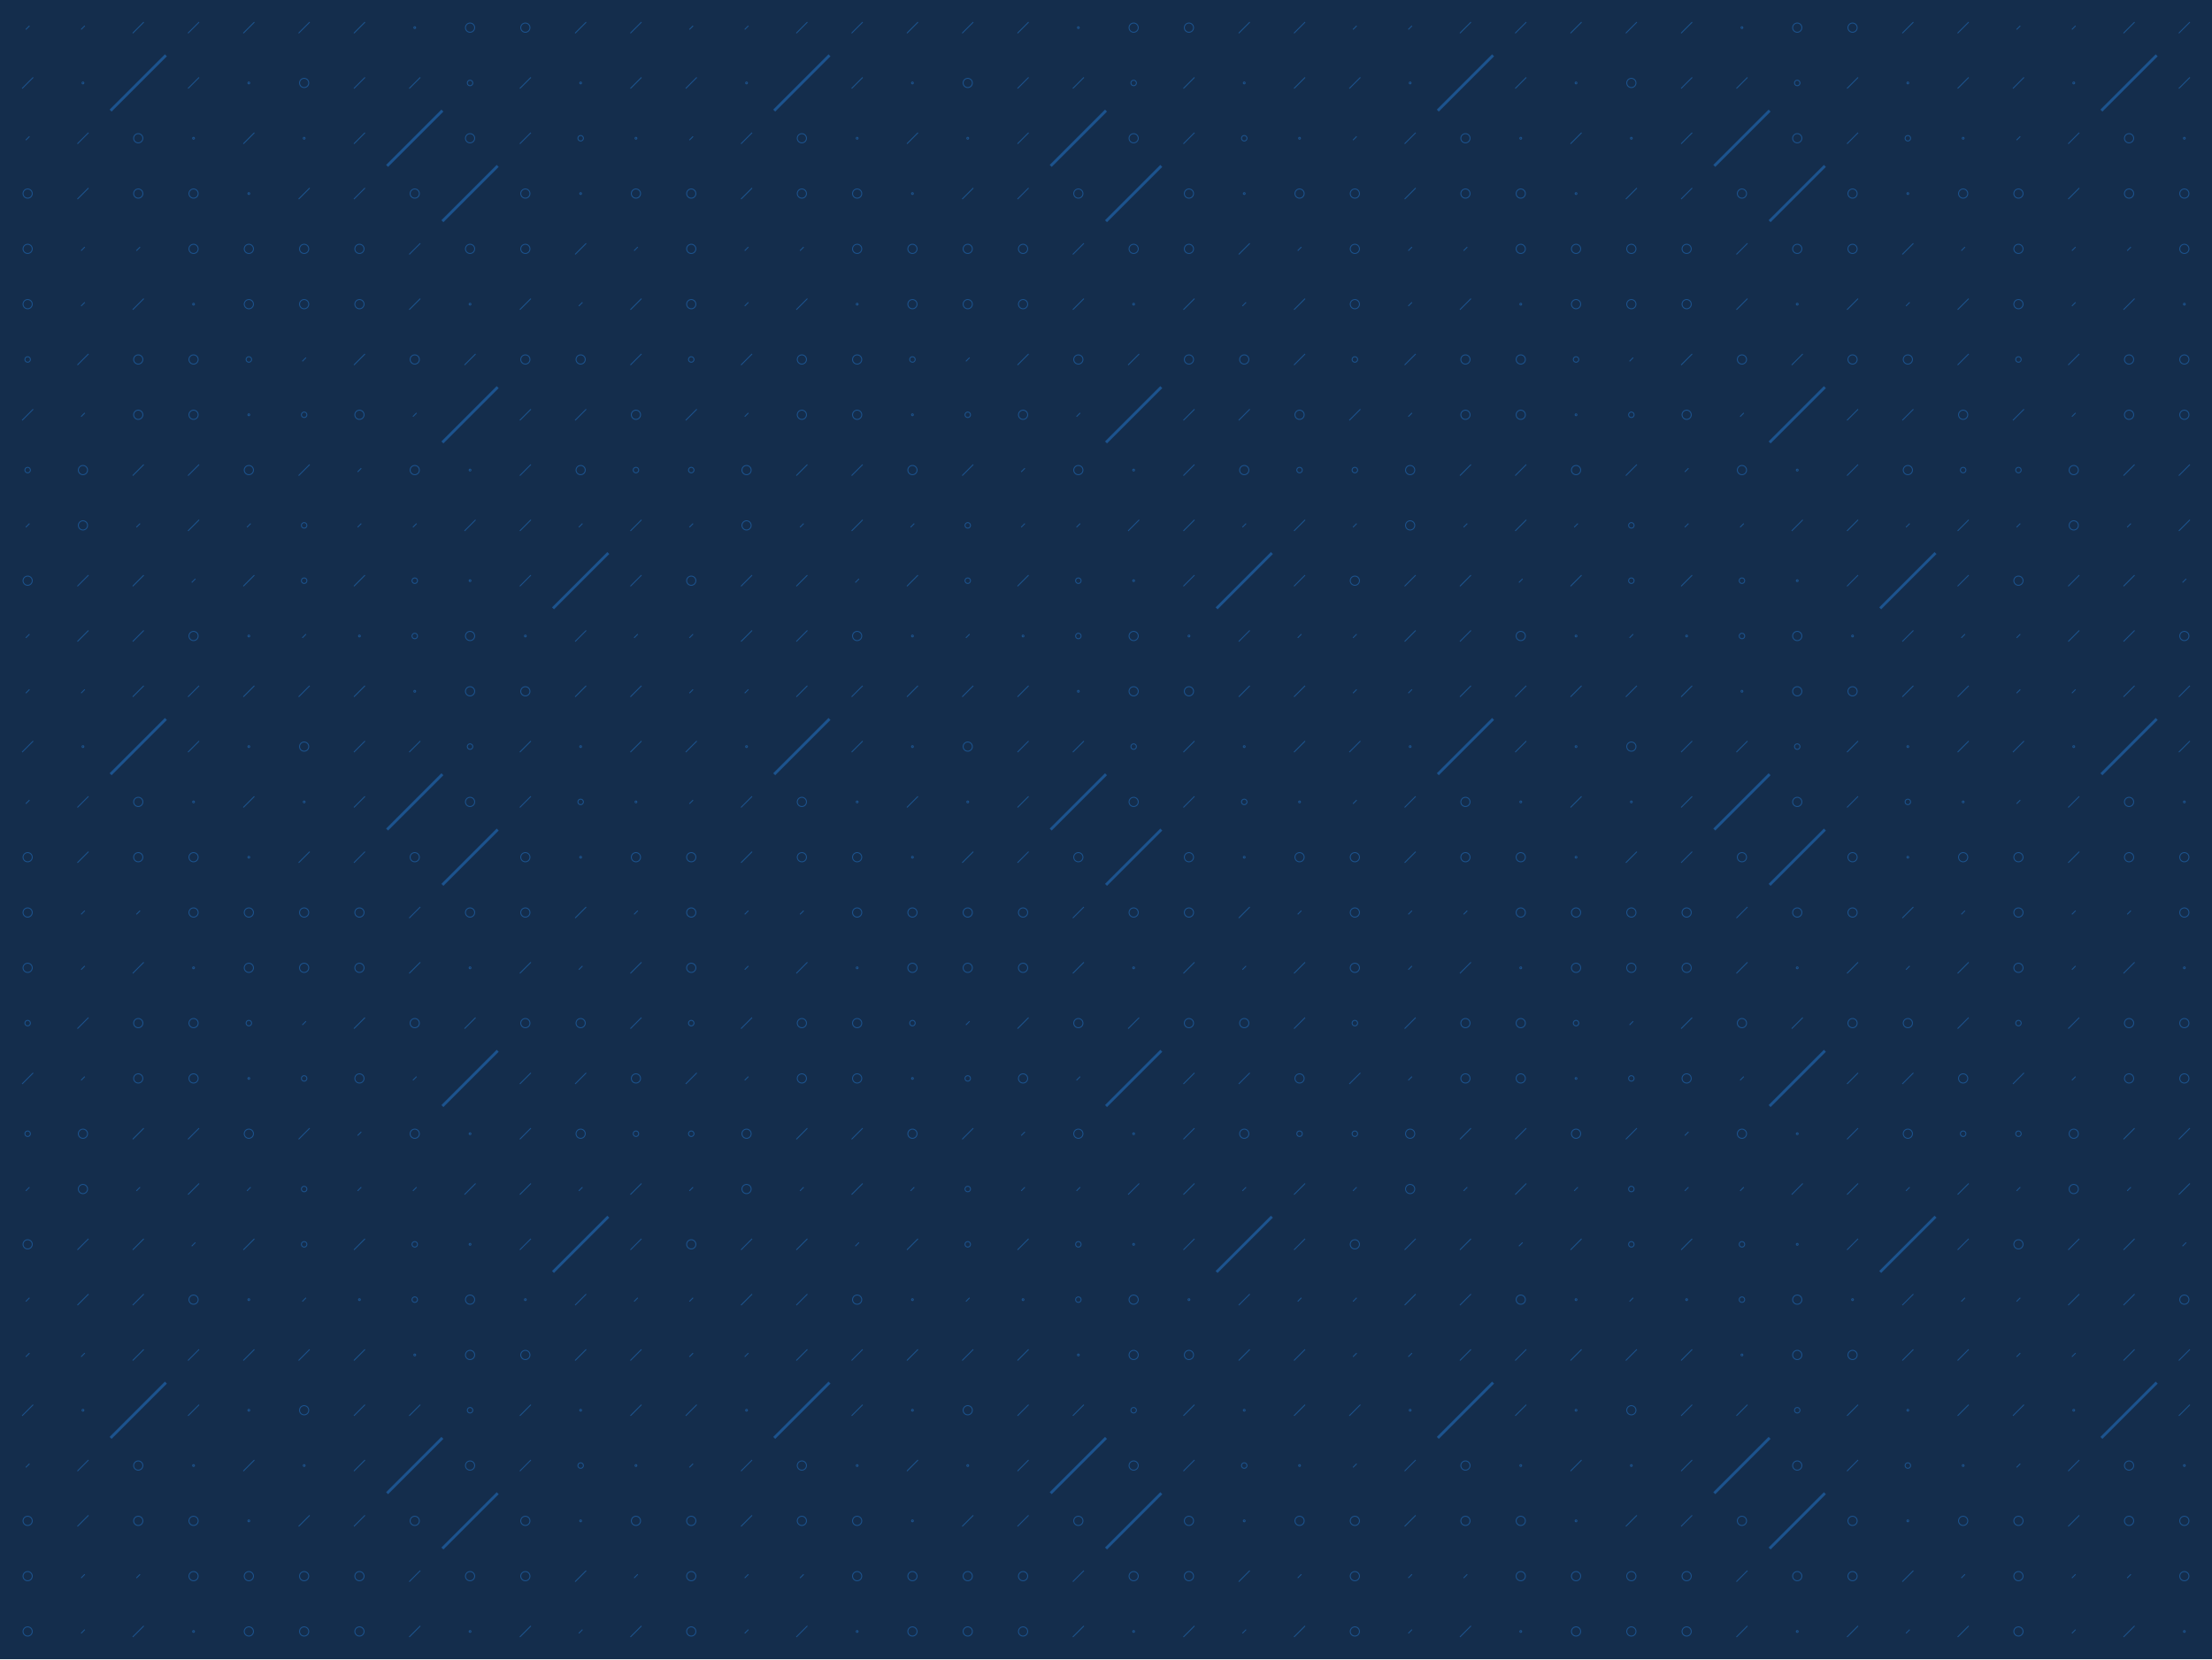
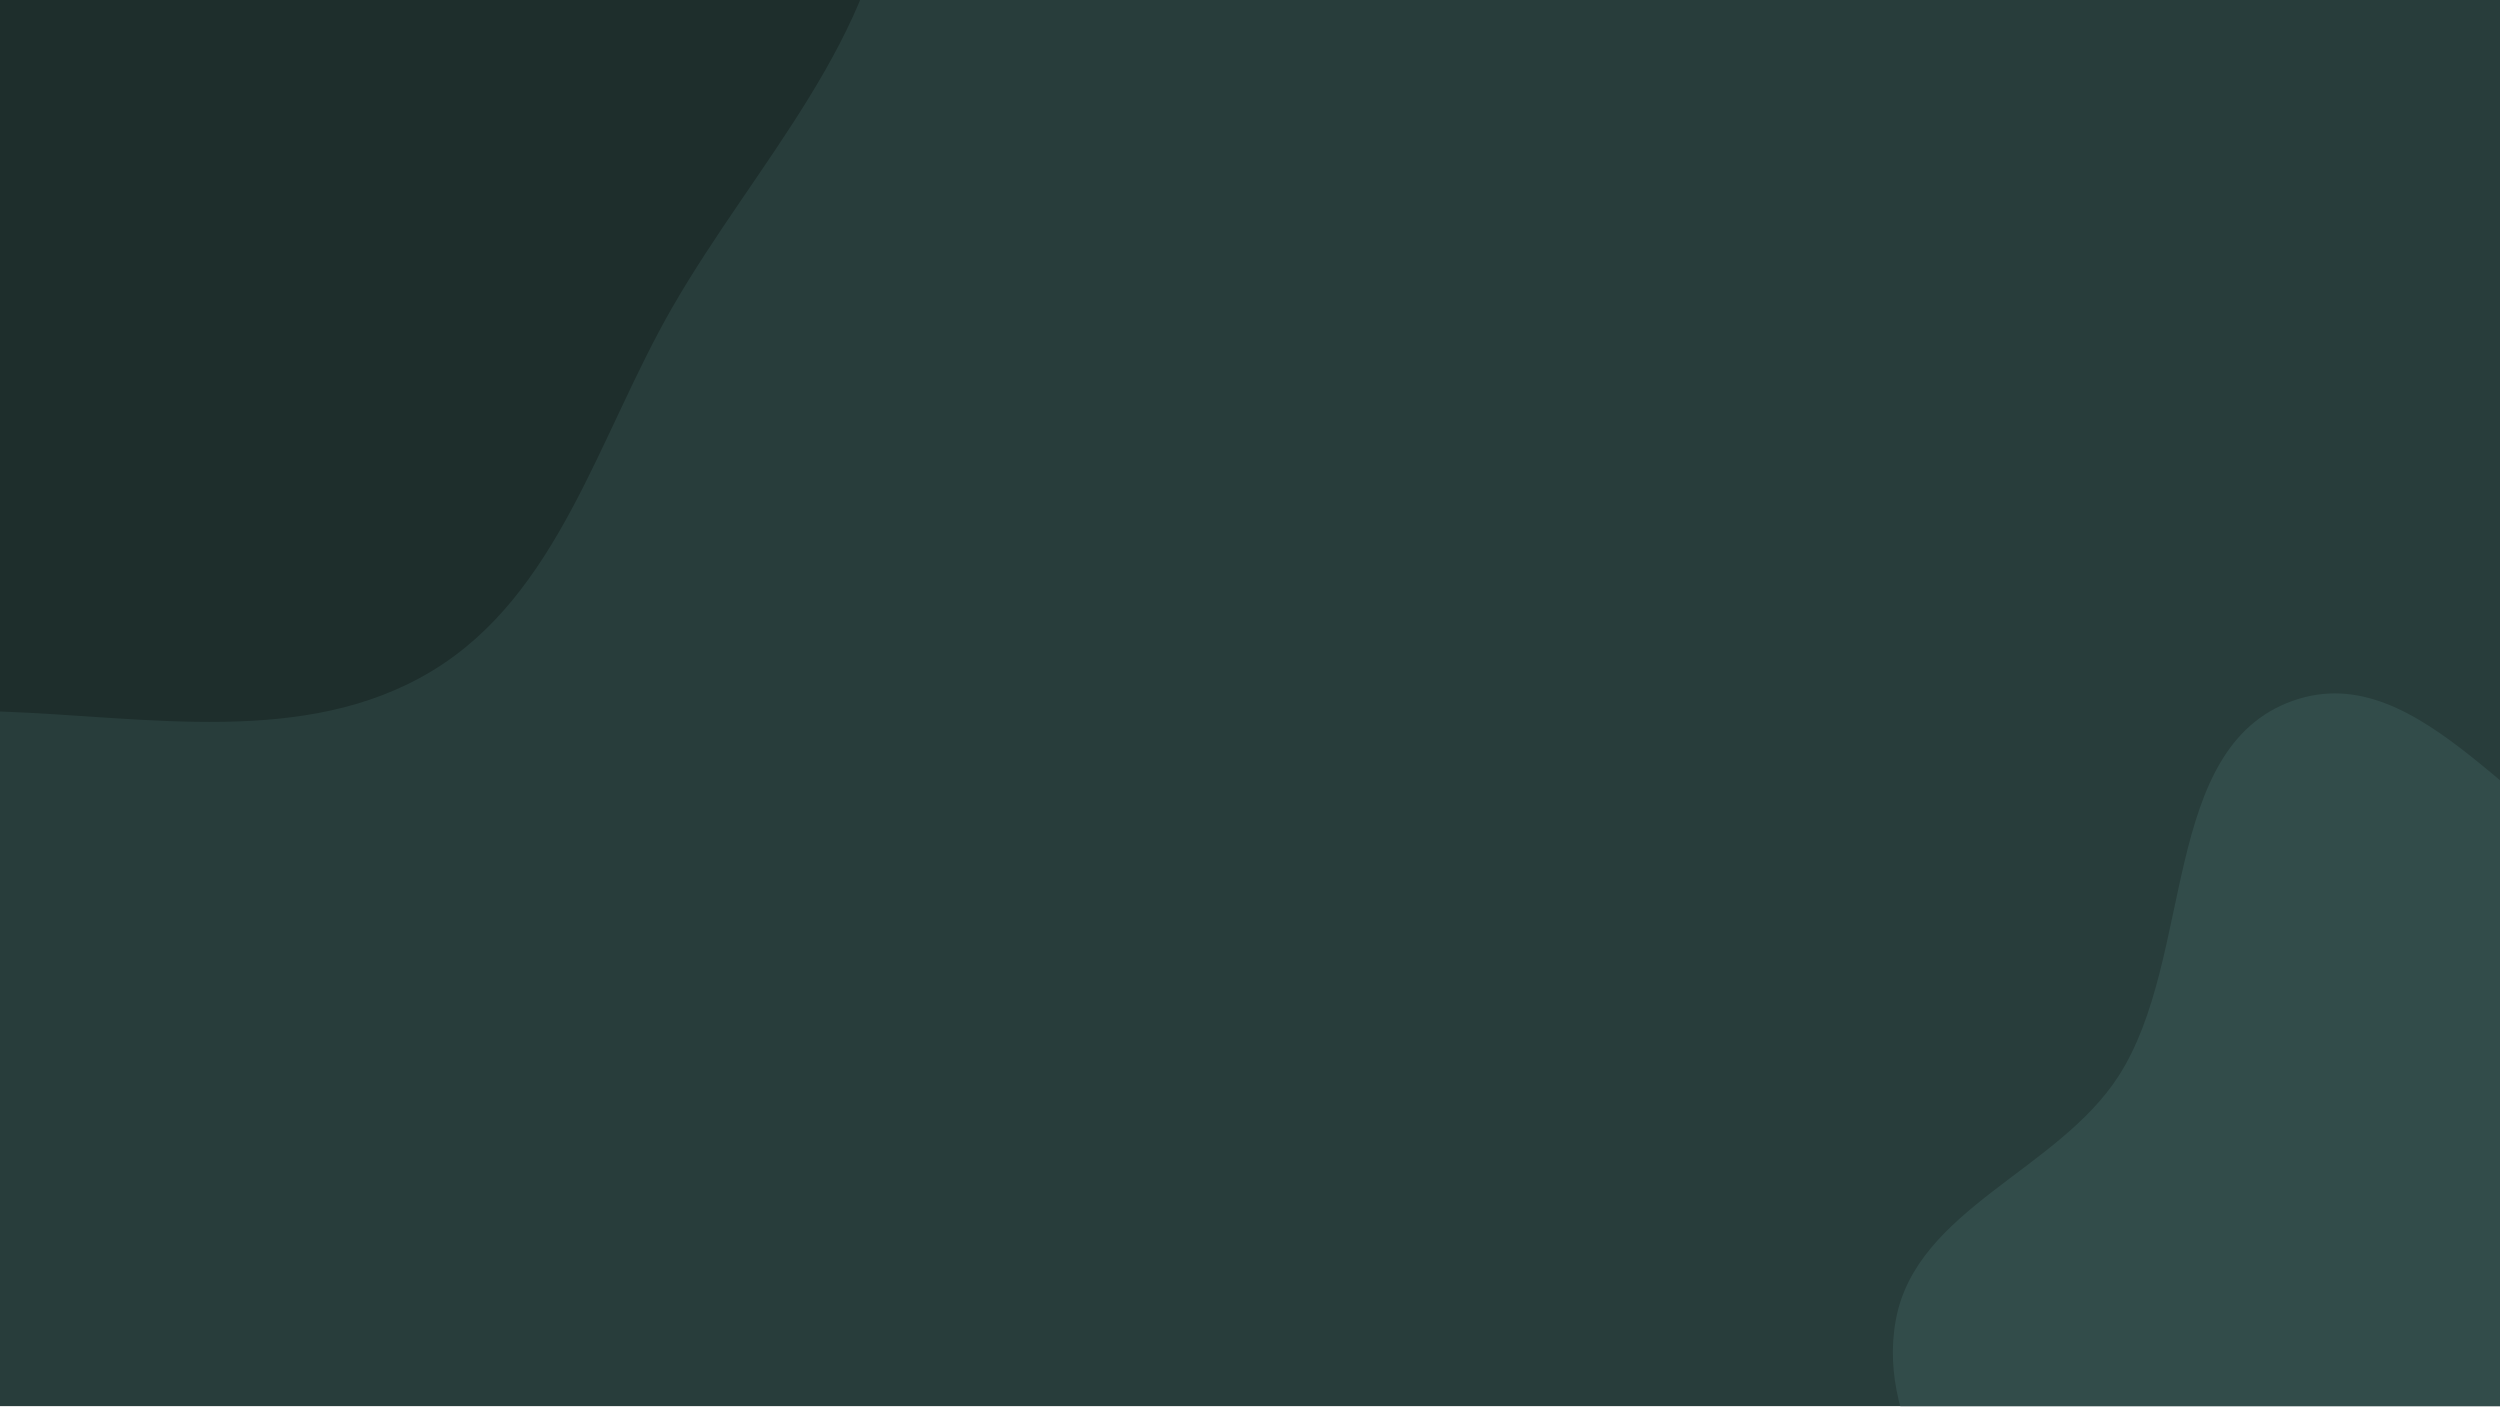
- <svg xmlns="http://www.w3.org/2000/svg" xmlns:xlink="http://www.w3.org/1999/xlink" version="1.1" width="2400" height="1800" preserveAspectRatio="none" viewBox="0 0 2400 1800">
-   <g mask="url(&quot;#SvgjsMask1110&quot;)" fill="none">
-     <rect width="2400" height="1800" x="0" y="0" fill="rgba(20, 45, 76, 1)" />
-     <use xlink:href="#SvgjsSymbol1117" x="0" y="0" />
-     <use xlink:href="#SvgjsSymbol1117" x="0" y="720" />
-     <use xlink:href="#SvgjsSymbol1117" x="0" y="1440" />
-     <use xlink:href="#SvgjsSymbol1117" x="720" y="0" />
-     <use xlink:href="#SvgjsSymbol1117" x="720" y="720" />
-     <use xlink:href="#SvgjsSymbol1117" x="720" y="1440" />
-     <use xlink:href="#SvgjsSymbol1117" x="1440" y="0" />
-     <use xlink:href="#SvgjsSymbol1117" x="1440" y="720" />
-     <use xlink:href="#SvgjsSymbol1117" x="1440" y="1440" />
-     <use xlink:href="#SvgjsSymbol1117" x="2160" y="0" />
-     <use xlink:href="#SvgjsSymbol1117" x="2160" y="720" />
-     <use xlink:href="#SvgjsSymbol1117" x="2160" y="1440" />
+ <svg xmlns="http://www.w3.org/2000/svg" version="1.1" width="1920" height="1080" preserveAspectRatio="none" viewBox="0 0 1920 1080">
+   <g mask="url(&quot;#SvgjsMask1417&quot;)" fill="none">
+     <rect width="1920" height="1080" x="0" y="0" fill="rgba(40, 61, 59, 1)" />
+     <path d="M0,546.429C113.145,550.373,234.304,573.897,331.327,515.554C429.124,456.745,459.523,334.758,516.463,235.861C580.01,125.489,676.401,28.612,684.849,-98.466C694.077,-237.272,667.753,-395.876,564.672,-489.291C462.417,-581.957,303.288,-547.824,166.769,-567.964C51.029,-585.039,-59.1,-607.579,-175.742,-598.522C-318.761,-587.417,-503,-625.039,-587.843,-509.369C-674.487,-391.244,-558.403,-226.433,-556.107,-79.956C-554.276,36.879,-620.772,155.108,-575.737,262.93C-530.321,371.663,-422.524,440.908,-316.808,492.963C-218.742,541.252,-109.244,542.621,0,546.429" fill="#1e2e2c" />
+     <path d="M1920 1523.231C2001.287 1515.143 2063.068 1453.56 2129.735 1406.353 2193.324 1361.326 2253.562 1315.952 2300.526 1253.78 2357.96 1177.747 2430.593 1101.686 2431.849 1006.407 2433.15 907.724 2383.363 807.267 2307.241 744.454 2234.439 684.381 2125.526 714.114 2037.223 680.776 1938.255 643.412 1860.608 502.823 1760.911 538.194 1659.076 574.323 1685.516 735.313 1627.164 826.256 1580.59 898.843 1471.921 928.522 1456.069 1013.297 1440.196 1098.184 1508.384 1173.148 1547.945 1249.912 1585.571 1322.921 1615.418 1402.314 1681.611 1450.94 1749.914 1501.117 1835.663 1531.622 1920 1523.231" fill="#324c4a" />
  </g>
  <defs>
-     <mask id="SvgjsMask1110">
-       <rect width="2400" height="1800" fill="#ffffff" />
+     <mask id="SvgjsMask1417">
+       <rect width="1920" height="1080" fill="#ffffff" />
    </mask>
-     <path d="M-1 0 a1 1 0 1 0 2 0 a1 1 0 1 0 -2 0z" id="SvgjsPath1115" />
-     <path d="M-3 0 a3 3 0 1 0 6 0 a3 3 0 1 0 -6 0z" id="SvgjsPath1114" />
-     <path d="M-5 0 a5 5 0 1 0 10 0 a5 5 0 1 0 -10 0z" id="SvgjsPath1113" />
-     <path d="M2 -2 L-2 2z" id="SvgjsPath1111" />
-     <path d="M6 -6 L-6 6z" id="SvgjsPath1112" />
-     <path d="M30 -30 L-30 30z" id="SvgjsPath1116" />
  </defs>
-   <symbol id="SvgjsSymbol1117">
-     <use xlink:href="#SvgjsPath1111" x="30" y="30" stroke="#1c538e" />
-     <use xlink:href="#SvgjsPath1112" x="30" y="90" stroke="#1c538e" />
-     <use xlink:href="#SvgjsPath1111" x="30" y="150" stroke="#1c538e" />
-     <use xlink:href="#SvgjsPath1113" x="30" y="210" stroke="#1c538e" />
-     <use xlink:href="#SvgjsPath1113" x="30" y="270" stroke="#1c538e" />
-     <use xlink:href="#SvgjsPath1113" x="30" y="330" stroke="#1c538e" />
-     <use xlink:href="#SvgjsPath1114" x="30" y="390" stroke="#1c538e" />
-     <use xlink:href="#SvgjsPath1112" x="30" y="450" stroke="#1c538e" />
-     <use xlink:href="#SvgjsPath1114" x="30" y="510" stroke="#1c538e" />
-     <use xlink:href="#SvgjsPath1111" x="30" y="570" stroke="#1c538e" />
-     <use xlink:href="#SvgjsPath1113" x="30" y="630" stroke="#1c538e" />
-     <use xlink:href="#SvgjsPath1111" x="30" y="690" stroke="#1c538e" />
-     <use xlink:href="#SvgjsPath1111" x="90" y="30" stroke="#1c538e" />
-     <use xlink:href="#SvgjsPath1115" x="90" y="90" stroke="#1c538e" />
-     <use xlink:href="#SvgjsPath1112" x="90" y="150" stroke="#1c538e" />
-     <use xlink:href="#SvgjsPath1112" x="90" y="210" stroke="#1c538e" />
-     <use xlink:href="#SvgjsPath1111" x="90" y="270" stroke="#1c538e" />
-     <use xlink:href="#SvgjsPath1111" x="90" y="330" stroke="#1c538e" />
-     <use xlink:href="#SvgjsPath1112" x="90" y="390" stroke="#1c538e" />
-     <use xlink:href="#SvgjsPath1111" x="90" y="450" stroke="#1c538e" />
-     <use xlink:href="#SvgjsPath1113" x="90" y="510" stroke="#1c538e" />
-     <use xlink:href="#SvgjsPath1113" x="90" y="570" stroke="#1c538e" />
-     <use xlink:href="#SvgjsPath1112" x="90" y="630" stroke="#1c538e" />
-     <use xlink:href="#SvgjsPath1112" x="90" y="690" stroke="#1c538e" />
-     <use xlink:href="#SvgjsPath1112" x="150" y="30" stroke="#1c538e" />
-     <use xlink:href="#SvgjsPath1116" x="150" y="90" stroke="#1c538e" stroke-width="3" />
-     <use xlink:href="#SvgjsPath1113" x="150" y="150" stroke="#1c538e" />
-     <use xlink:href="#SvgjsPath1113" x="150" y="210" stroke="#1c538e" />
-     <use xlink:href="#SvgjsPath1111" x="150" y="270" stroke="#1c538e" />
-     <use xlink:href="#SvgjsPath1112" x="150" y="330" stroke="#1c538e" />
-     <use xlink:href="#SvgjsPath1113" x="150" y="390" stroke="#1c538e" />
-     <use xlink:href="#SvgjsPath1113" x="150" y="450" stroke="#1c538e" />
-     <use xlink:href="#SvgjsPath1112" x="150" y="510" stroke="#1c538e" />
-     <use xlink:href="#SvgjsPath1111" x="150" y="570" stroke="#1c538e" />
-     <use xlink:href="#SvgjsPath1112" x="150" y="630" stroke="#1c538e" />
-     <use xlink:href="#SvgjsPath1112" x="150" y="690" stroke="#1c538e" />
-     <use xlink:href="#SvgjsPath1112" x="210" y="30" stroke="#1c538e" />
-     <use xlink:href="#SvgjsPath1112" x="210" y="90" stroke="#1c538e" />
-     <use xlink:href="#SvgjsPath1115" x="210" y="150" stroke="#1c538e" />
-     <use xlink:href="#SvgjsPath1113" x="210" y="210" stroke="#1c538e" />
-     <use xlink:href="#SvgjsPath1113" x="210" y="270" stroke="#1c538e" />
-     <use xlink:href="#SvgjsPath1115" x="210" y="330" stroke="#1c538e" />
-     <use xlink:href="#SvgjsPath1113" x="210" y="390" stroke="#1c538e" />
-     <use xlink:href="#SvgjsPath1113" x="210" y="450" stroke="#1c538e" />
-     <use xlink:href="#SvgjsPath1112" x="210" y="510" stroke="#1c538e" />
-     <use xlink:href="#SvgjsPath1112" x="210" y="570" stroke="#1c538e" />
-     <use xlink:href="#SvgjsPath1111" x="210" y="630" stroke="#1c538e" />
-     <use xlink:href="#SvgjsPath1113" x="210" y="690" stroke="#1c538e" />
-     <use xlink:href="#SvgjsPath1112" x="270" y="30" stroke="#1c538e" />
-     <use xlink:href="#SvgjsPath1115" x="270" y="90" stroke="#1c538e" />
-     <use xlink:href="#SvgjsPath1112" x="270" y="150" stroke="#1c538e" />
-     <use xlink:href="#SvgjsPath1115" x="270" y="210" stroke="#1c538e" />
-     <use xlink:href="#SvgjsPath1113" x="270" y="270" stroke="#1c538e" />
-     <use xlink:href="#SvgjsPath1113" x="270" y="330" stroke="#1c538e" />
-     <use xlink:href="#SvgjsPath1114" x="270" y="390" stroke="#1c538e" />
-     <use xlink:href="#SvgjsPath1115" x="270" y="450" stroke="#1c538e" />
-     <use xlink:href="#SvgjsPath1113" x="270" y="510" stroke="#1c538e" />
-     <use xlink:href="#SvgjsPath1111" x="270" y="570" stroke="#1c538e" />
-     <use xlink:href="#SvgjsPath1112" x="270" y="630" stroke="#1c538e" />
-     <use xlink:href="#SvgjsPath1115" x="270" y="690" stroke="#1c538e" />
-     <use xlink:href="#SvgjsPath1112" x="330" y="30" stroke="#1c538e" />
-     <use xlink:href="#SvgjsPath1113" x="330" y="90" stroke="#1c538e" />
-     <use xlink:href="#SvgjsPath1115" x="330" y="150" stroke="#1c538e" />
-     <use xlink:href="#SvgjsPath1112" x="330" y="210" stroke="#1c538e" />
-     <use xlink:href="#SvgjsPath1113" x="330" y="270" stroke="#1c538e" />
-     <use xlink:href="#SvgjsPath1113" x="330" y="330" stroke="#1c538e" />
-     <use xlink:href="#SvgjsPath1111" x="330" y="390" stroke="#1c538e" />
-     <use xlink:href="#SvgjsPath1114" x="330" y="450" stroke="#1c538e" />
-     <use xlink:href="#SvgjsPath1112" x="330" y="510" stroke="#1c538e" />
-     <use xlink:href="#SvgjsPath1114" x="330" y="570" stroke="#1c538e" />
-     <use xlink:href="#SvgjsPath1114" x="330" y="630" stroke="#1c538e" />
-     <use xlink:href="#SvgjsPath1111" x="330" y="690" stroke="#1c538e" />
-     <use xlink:href="#SvgjsPath1112" x="390" y="30" stroke="#1c538e" />
-     <use xlink:href="#SvgjsPath1112" x="390" y="90" stroke="#1c538e" />
-     <use xlink:href="#SvgjsPath1112" x="390" y="150" stroke="#1c538e" />
-     <use xlink:href="#SvgjsPath1112" x="390" y="210" stroke="#1c538e" />
-     <use xlink:href="#SvgjsPath1113" x="390" y="270" stroke="#1c538e" />
-     <use xlink:href="#SvgjsPath1113" x="390" y="330" stroke="#1c538e" />
-     <use xlink:href="#SvgjsPath1112" x="390" y="390" stroke="#1c538e" />
-     <use xlink:href="#SvgjsPath1113" x="390" y="450" stroke="#1c538e" />
-     <use xlink:href="#SvgjsPath1111" x="390" y="510" stroke="#1c538e" />
-     <use xlink:href="#SvgjsPath1111" x="390" y="570" stroke="#1c538e" />
-     <use xlink:href="#SvgjsPath1112" x="390" y="630" stroke="#1c538e" />
-     <use xlink:href="#SvgjsPath1115" x="390" y="690" stroke="#1c538e" />
-     <use xlink:href="#SvgjsPath1115" x="450" y="30" stroke="#1c538e" />
-     <use xlink:href="#SvgjsPath1112" x="450" y="90" stroke="#1c538e" />
-     <use xlink:href="#SvgjsPath1116" x="450" y="150" stroke="#1c538e" stroke-width="3" />
-     <use xlink:href="#SvgjsPath1113" x="450" y="210" stroke="#1c538e" />
-     <use xlink:href="#SvgjsPath1112" x="450" y="270" stroke="#1c538e" />
-     <use xlink:href="#SvgjsPath1112" x="450" y="330" stroke="#1c538e" />
-     <use xlink:href="#SvgjsPath1113" x="450" y="390" stroke="#1c538e" />
-     <use xlink:href="#SvgjsPath1111" x="450" y="450" stroke="#1c538e" />
-     <use xlink:href="#SvgjsPath1113" x="450" y="510" stroke="#1c538e" />
-     <use xlink:href="#SvgjsPath1111" x="450" y="570" stroke="#1c538e" />
-     <use xlink:href="#SvgjsPath1114" x="450" y="630" stroke="#1c538e" />
-     <use xlink:href="#SvgjsPath1114" x="450" y="690" stroke="#1c538e" />
-     <use xlink:href="#SvgjsPath1113" x="510" y="30" stroke="#1c538e" />
-     <use xlink:href="#SvgjsPath1114" x="510" y="90" stroke="#1c538e" />
-     <use xlink:href="#SvgjsPath1113" x="510" y="150" stroke="#1c538e" />
-     <use xlink:href="#SvgjsPath1116" x="510" y="210" stroke="#1c538e" stroke-width="3" />
-     <use xlink:href="#SvgjsPath1113" x="510" y="270" stroke="#1c538e" />
-     <use xlink:href="#SvgjsPath1115" x="510" y="330" stroke="#1c538e" />
-     <use xlink:href="#SvgjsPath1112" x="510" y="390" stroke="#1c538e" />
-     <use xlink:href="#SvgjsPath1116" x="510" y="450" stroke="#1c538e" stroke-width="3" />
-     <use xlink:href="#SvgjsPath1115" x="510" y="510" stroke="#1c538e" />
-     <use xlink:href="#SvgjsPath1112" x="510" y="570" stroke="#1c538e" />
-     <use xlink:href="#SvgjsPath1115" x="510" y="630" stroke="#1c538e" />
-     <use xlink:href="#SvgjsPath1113" x="510" y="690" stroke="#1c538e" />
-     <use xlink:href="#SvgjsPath1113" x="570" y="30" stroke="#1c538e" />
-     <use xlink:href="#SvgjsPath1112" x="570" y="90" stroke="#1c538e" />
-     <use xlink:href="#SvgjsPath1112" x="570" y="150" stroke="#1c538e" />
-     <use xlink:href="#SvgjsPath1113" x="570" y="210" stroke="#1c538e" />
-     <use xlink:href="#SvgjsPath1113" x="570" y="270" stroke="#1c538e" />
-     <use xlink:href="#SvgjsPath1112" x="570" y="330" stroke="#1c538e" />
-     <use xlink:href="#SvgjsPath1113" x="570" y="390" stroke="#1c538e" />
-     <use xlink:href="#SvgjsPath1112" x="570" y="450" stroke="#1c538e" />
-     <use xlink:href="#SvgjsPath1112" x="570" y="510" stroke="#1c538e" />
-     <use xlink:href="#SvgjsPath1112" x="570" y="570" stroke="#1c538e" />
-     <use xlink:href="#SvgjsPath1112" x="570" y="630" stroke="#1c538e" />
-     <use xlink:href="#SvgjsPath1115" x="570" y="690" stroke="#1c538e" />
-     <use xlink:href="#SvgjsPath1112" x="630" y="30" stroke="#1c538e" />
-     <use xlink:href="#SvgjsPath1115" x="630" y="90" stroke="#1c538e" />
-     <use xlink:href="#SvgjsPath1114" x="630" y="150" stroke="#1c538e" />
-     <use xlink:href="#SvgjsPath1115" x="630" y="210" stroke="#1c538e" />
-     <use xlink:href="#SvgjsPath1112" x="630" y="270" stroke="#1c538e" />
-     <use xlink:href="#SvgjsPath1111" x="630" y="330" stroke="#1c538e" />
-     <use xlink:href="#SvgjsPath1113" x="630" y="390" stroke="#1c538e" />
-     <use xlink:href="#SvgjsPath1112" x="630" y="450" stroke="#1c538e" />
-     <use xlink:href="#SvgjsPath1113" x="630" y="510" stroke="#1c538e" />
-     <use xlink:href="#SvgjsPath1111" x="630" y="570" stroke="#1c538e" />
-     <use xlink:href="#SvgjsPath1116" x="630" y="630" stroke="#1c538e" stroke-width="3" />
-     <use xlink:href="#SvgjsPath1112" x="630" y="690" stroke="#1c538e" />
-     <use xlink:href="#SvgjsPath1112" x="690" y="30" stroke="#1c538e" />
-     <use xlink:href="#SvgjsPath1112" x="690" y="90" stroke="#1c538e" />
-     <use xlink:href="#SvgjsPath1115" x="690" y="150" stroke="#1c538e" />
-     <use xlink:href="#SvgjsPath1113" x="690" y="210" stroke="#1c538e" />
-     <use xlink:href="#SvgjsPath1111" x="690" y="270" stroke="#1c538e" />
-     <use xlink:href="#SvgjsPath1112" x="690" y="330" stroke="#1c538e" />
-     <use xlink:href="#SvgjsPath1112" x="690" y="390" stroke="#1c538e" />
-     <use xlink:href="#SvgjsPath1113" x="690" y="450" stroke="#1c538e" />
-     <use xlink:href="#SvgjsPath1114" x="690" y="510" stroke="#1c538e" />
-     <use xlink:href="#SvgjsPath1112" x="690" y="570" stroke="#1c538e" />
-     <use xlink:href="#SvgjsPath1112" x="690" y="630" stroke="#1c538e" />
-     <use xlink:href="#SvgjsPath1111" x="690" y="690" stroke="#1c538e" />
-   </symbol>
</svg>
